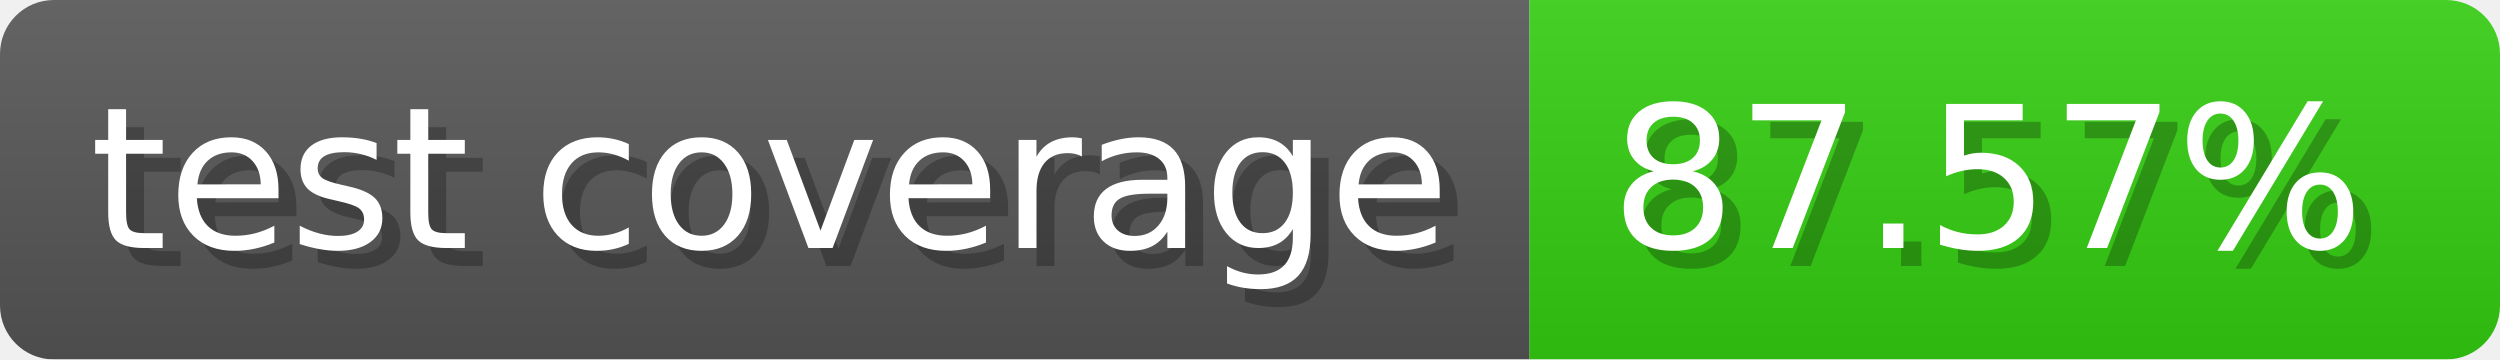
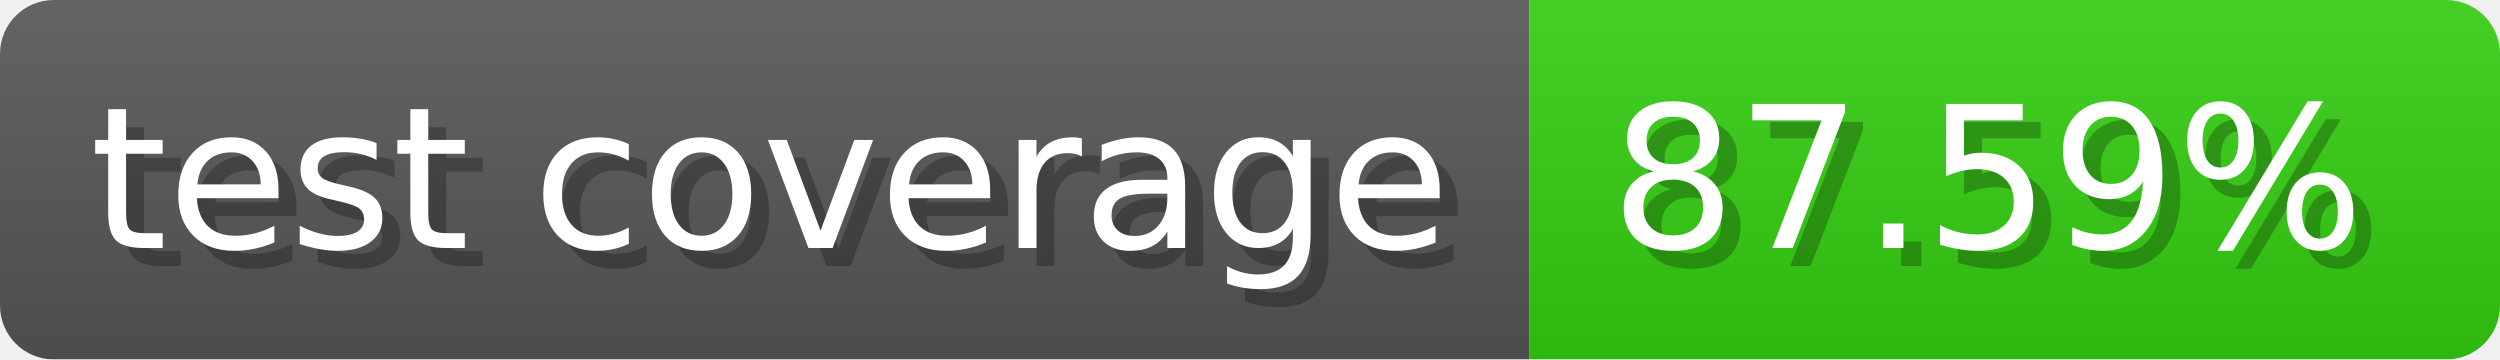
- <svg xmlns="http://www.w3.org/2000/svg" width="139.1" height="20" viewBox="0 0 1391 200" role="img" aria-label="test coverage: 87.57%">
+ <svg xmlns="http://www.w3.org/2000/svg" width="139.1" height="20" viewBox="0 0 1391 200" role="img" aria-label="test coverage: 87.59%">
  <linearGradient id="a" x2="0" y2="100%">
    <stop offset="0" stop-opacity=".1" stop-color="#EEE" />
    <stop offset="1" stop-opacity=".1" />
  </linearGradient>
  <mask id="m">
    <rect width="1391" height="200" rx="30" fill="#FFF" />
  </mask>
  <g mask="url(#m)">
    <rect width="851" height="200" fill="#555" />
    <rect width="540" height="200" fill="#3C1" x="851" />
    <rect width="1391" height="200" fill="url(#a)" />
  </g>
  <g aria-hidden="true" fill="#fff" text-anchor="start" font-family="Verdana,DejaVu Sans,sans-serif" font-size="110">
    <text x="60" y="148" textLength="751" fill="#000" opacity="0.25">test coverage</text>
    <text x="50" y="138" textLength="751">test coverage</text>
-     <text x="906" y="148" textLength="440" fill="#000" opacity="0.25">87.57%</text>
-     <text x="896" y="138" textLength="440">87.57%</text>
+     <text x="906" y="148" textLength="440" fill="#000" opacity="0.25">87.59%</text>
+     <text x="896" y="138" textLength="440">87.59%</text>
  </g>
</svg>
